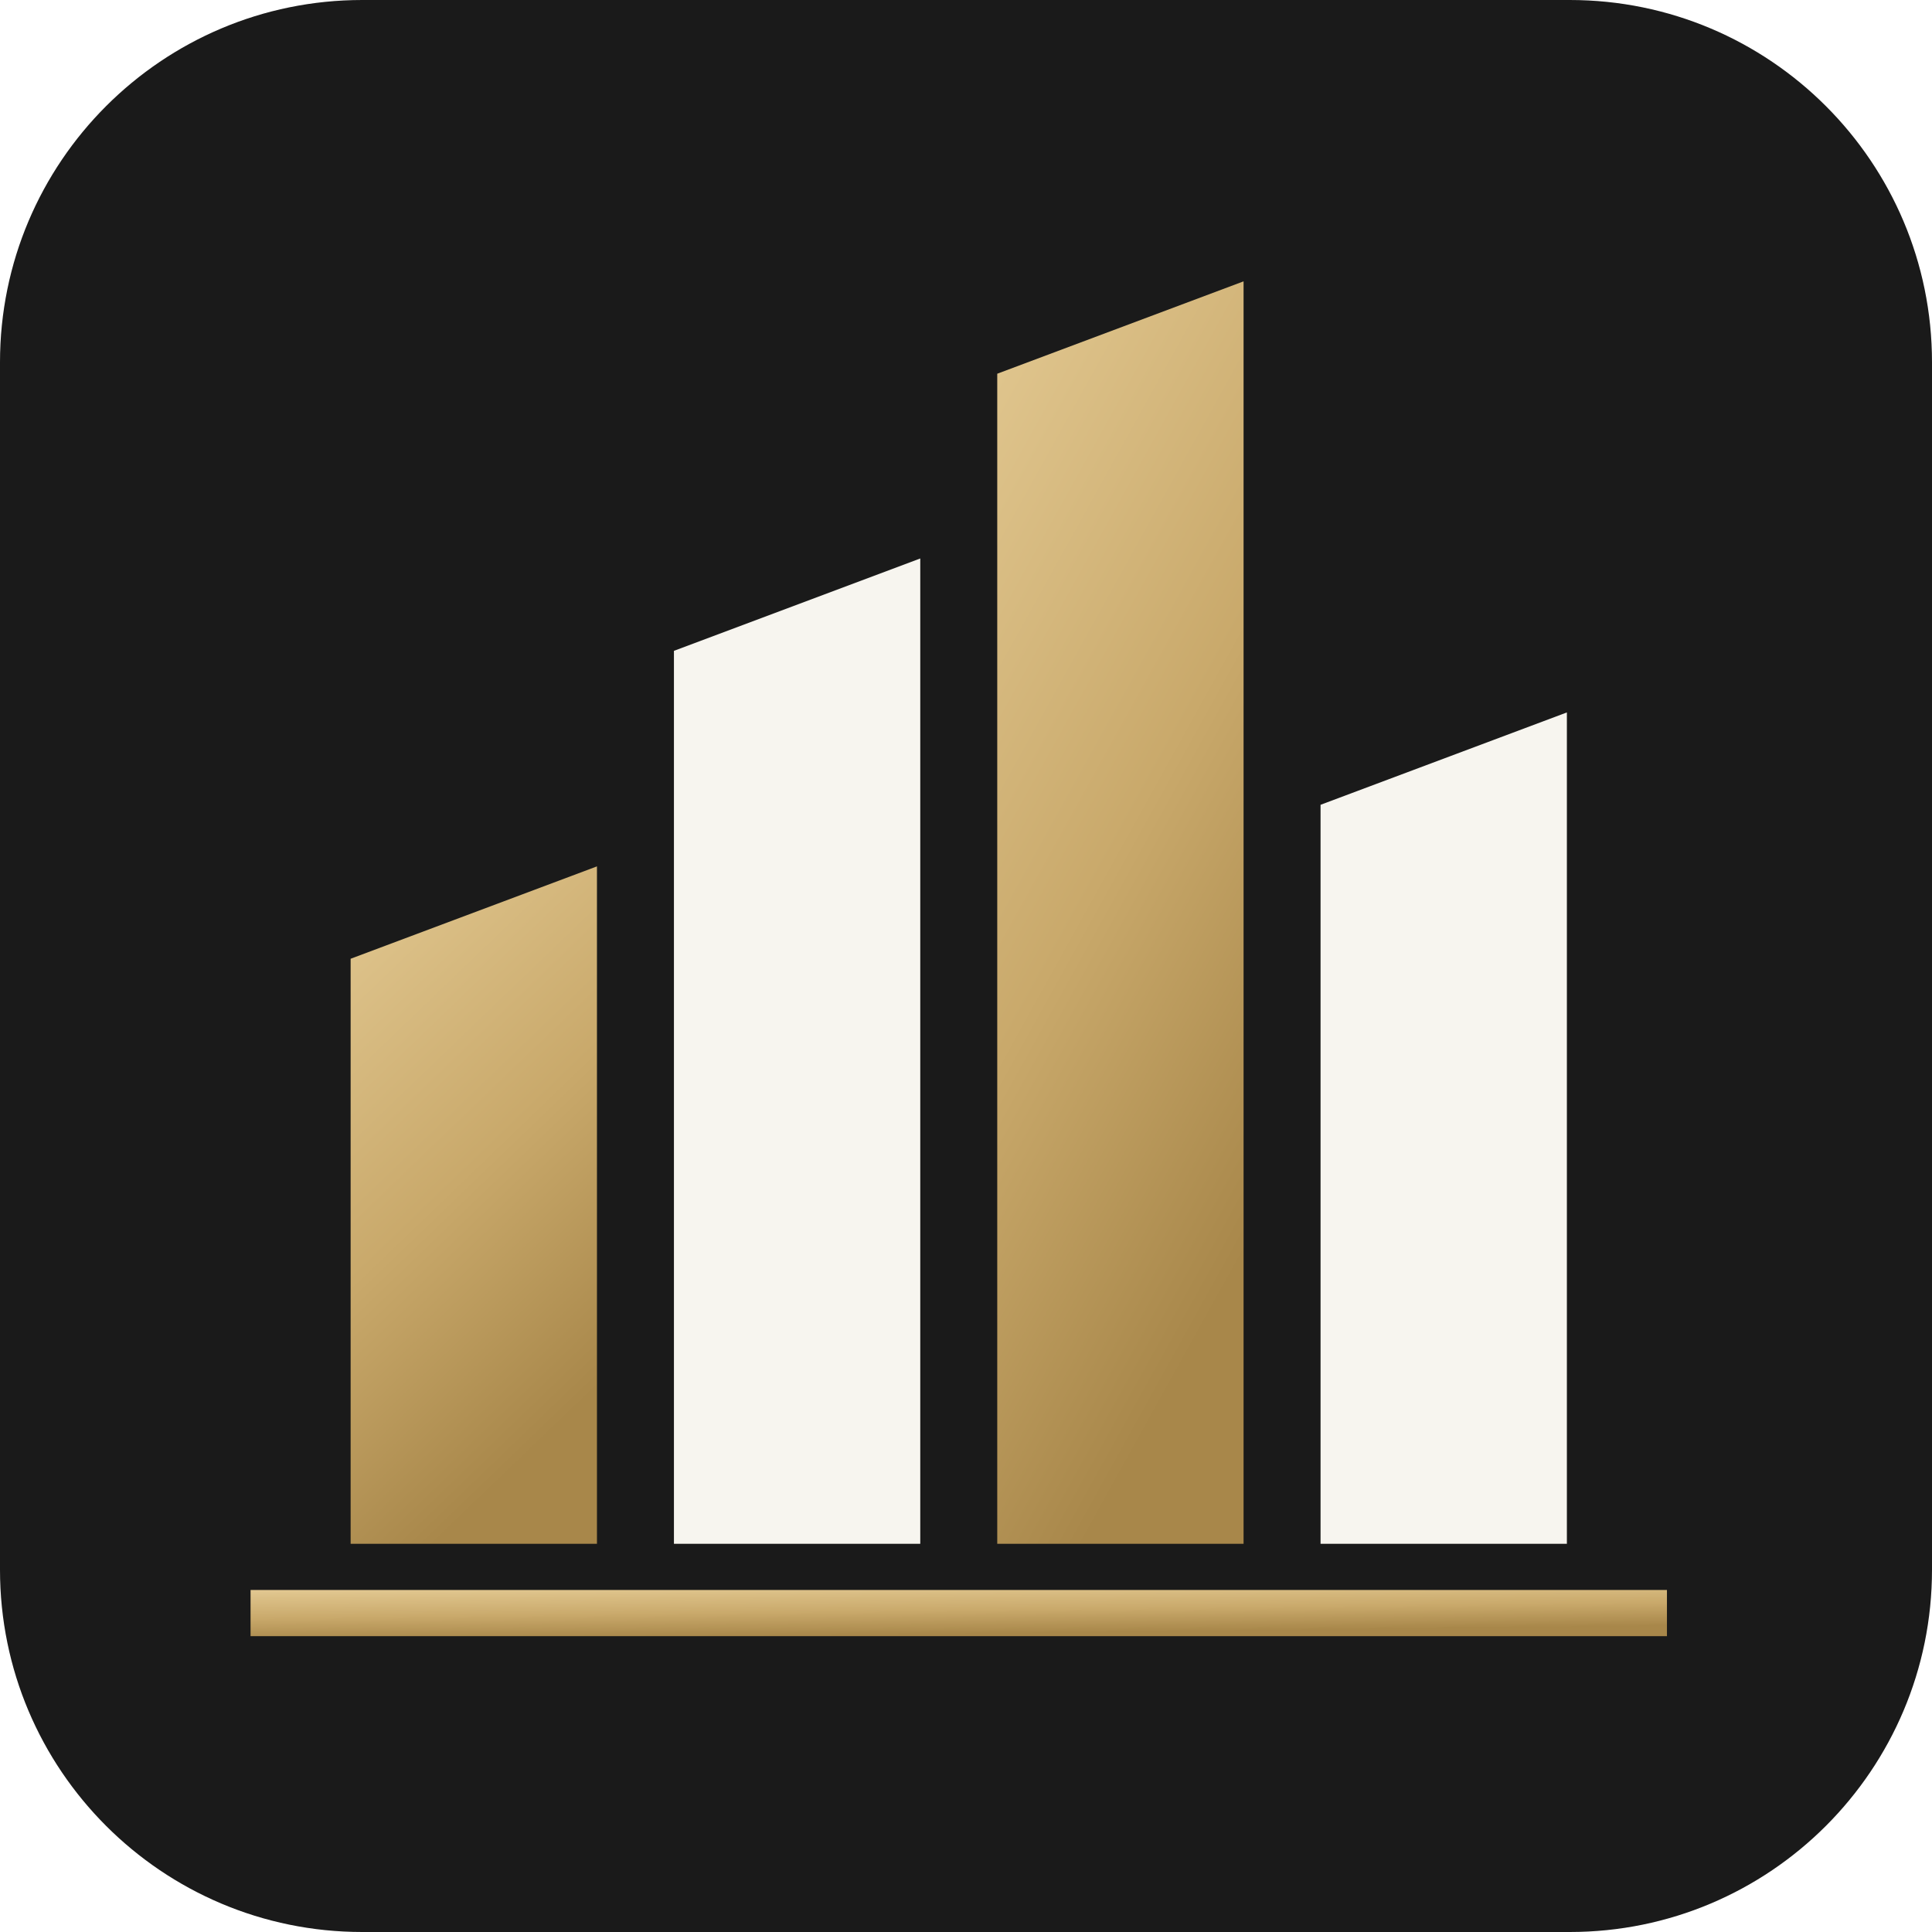
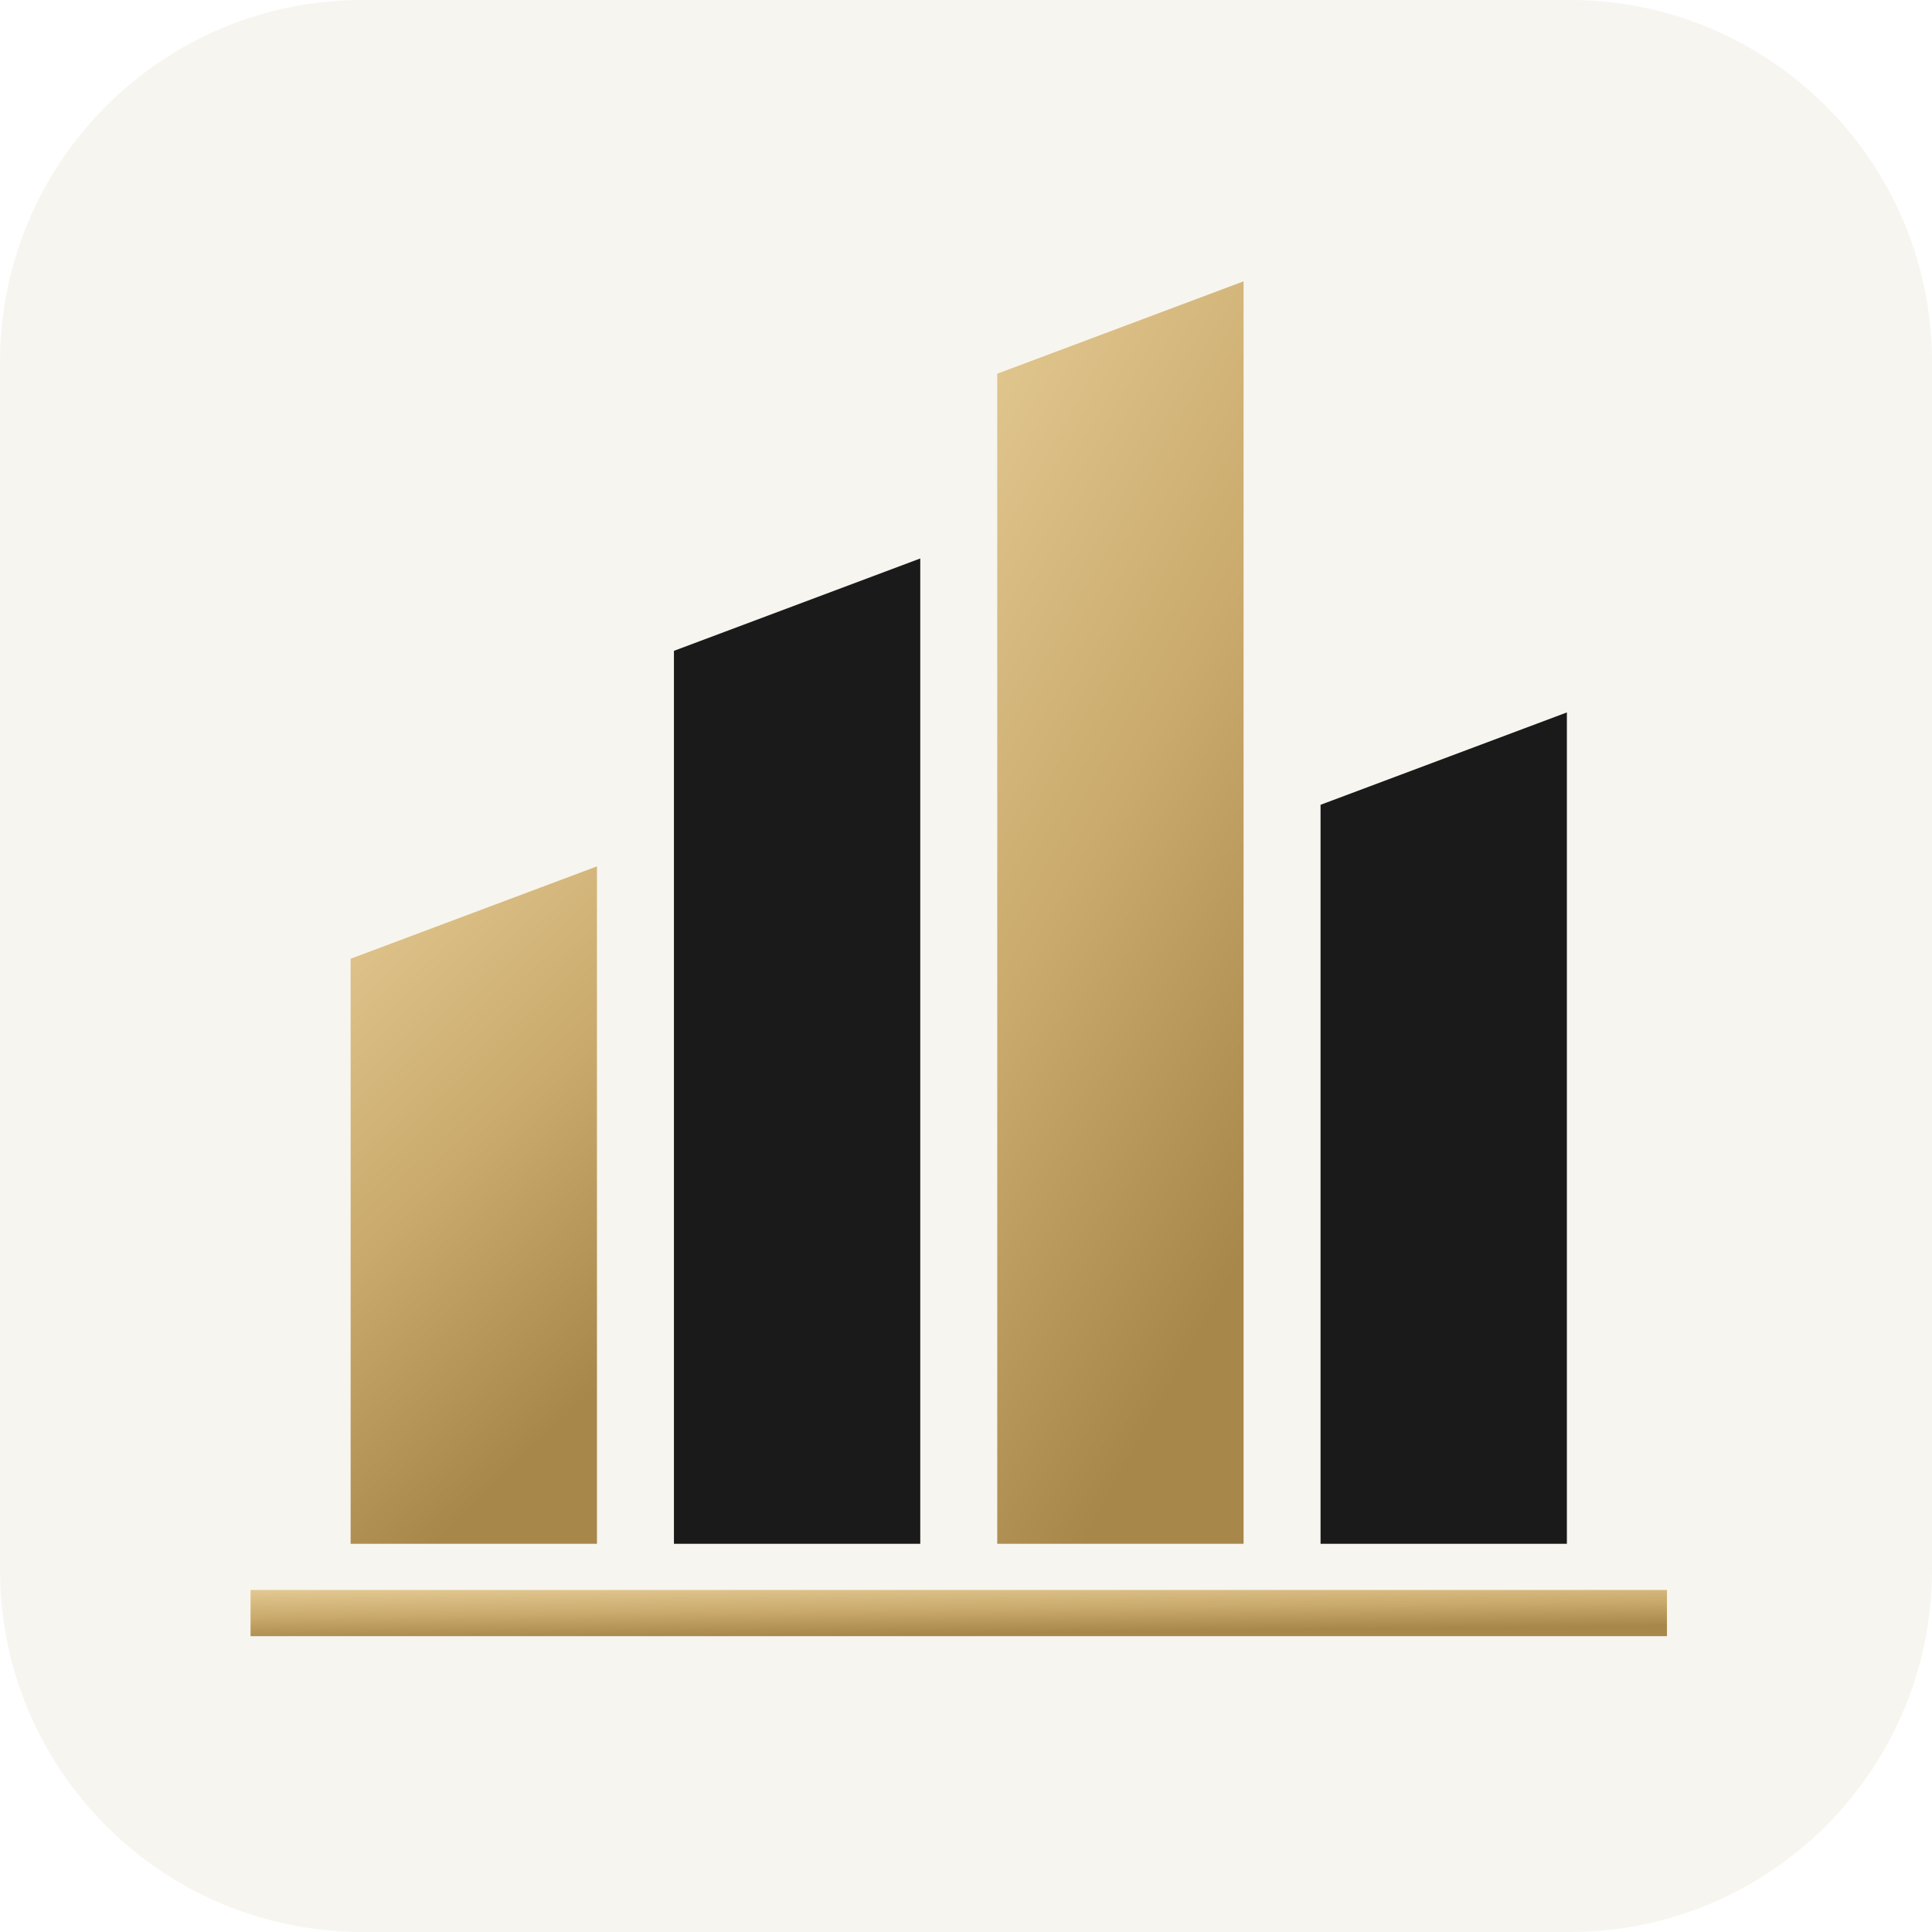
<svg xmlns="http://www.w3.org/2000/svg" viewBox="0 0 64 64" width="64" height="64">
  <defs>
    <linearGradient id="altin" x1="0" y1="0" x2="0.35" y2="1">
      <stop offset="0" stop-color="#E2C891" />
      <stop offset=".55" stop-color="#C9A96B" />
      <stop offset="1" stop-color="#A8874A" />
    </linearGradient>
  </defs>
-   <rect width="64" height="64" rx="12" fill="#1A1A1A" />
+   <rect width="64" height="64" rx="12" fill="#F7F5EF" />
  <g transform="translate(6.26 6.26) scale(0.51)">
    <polygon points="10.5,88 10.5,50 26.5,44 26.5,88" fill="url(#altin)" />
-     <polygon points="31.5,88 31.5,30 47.5,24 47.5,88" fill="#F7F5EF" />
+     <polygon points="31.5,88 31.5,30 47.5,24 47.5,88" fill="#1A1A1A" />
    <polygon points="52.5,88 52.5,12 68.5,6 68.5,88" fill="url(#altin)" />
-     <polygon points="73.5,88 73.5,40 89.5,34 89.5,88" fill="#F7F5EF" />
+     <polygon points="73.5,88 73.5,40 89.5,34 89.5,88" fill="#1A1A1A" />
    <rect x="4" y="91" width="92" height="3" fill="url(#altin)" />
  </g>
</svg>
